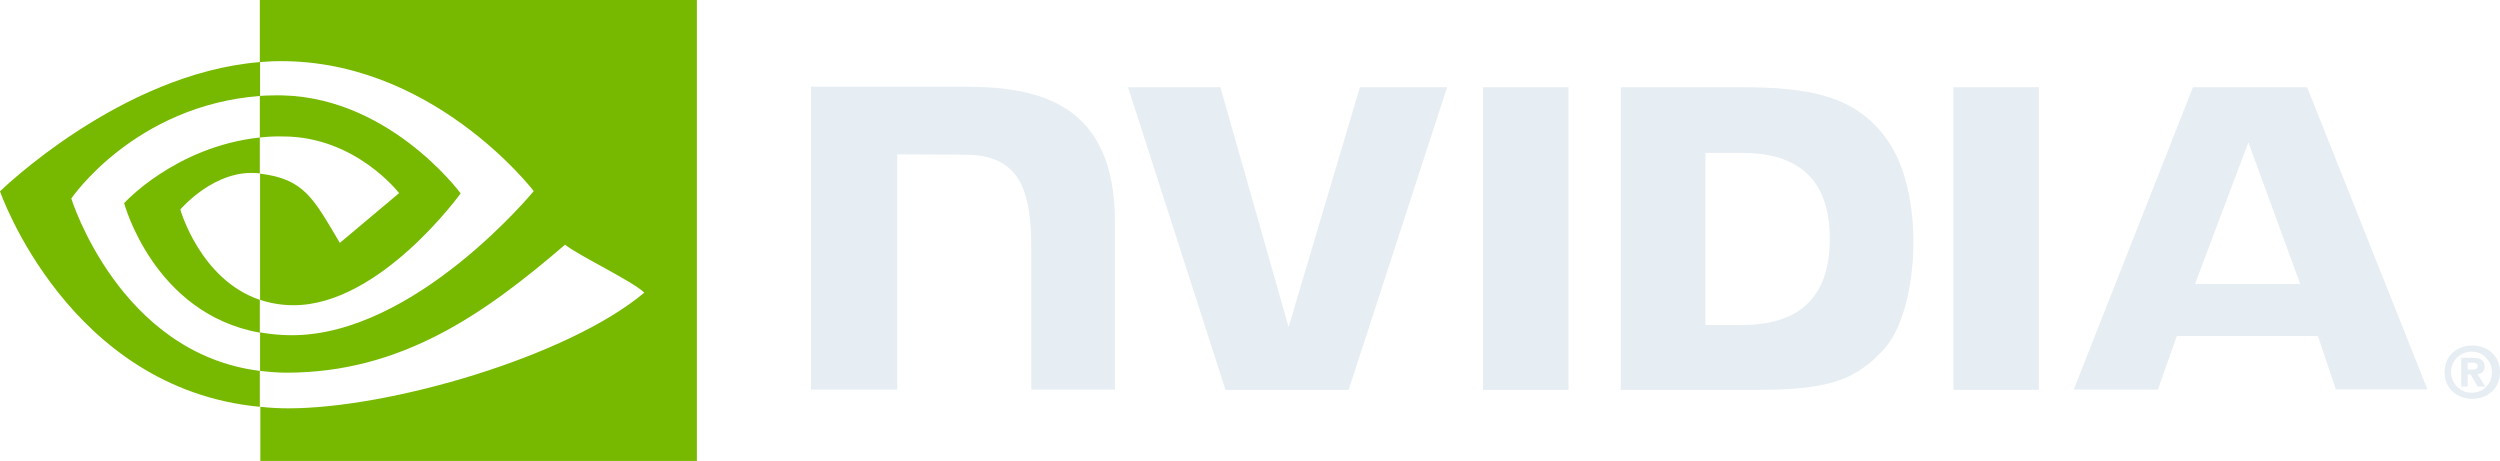
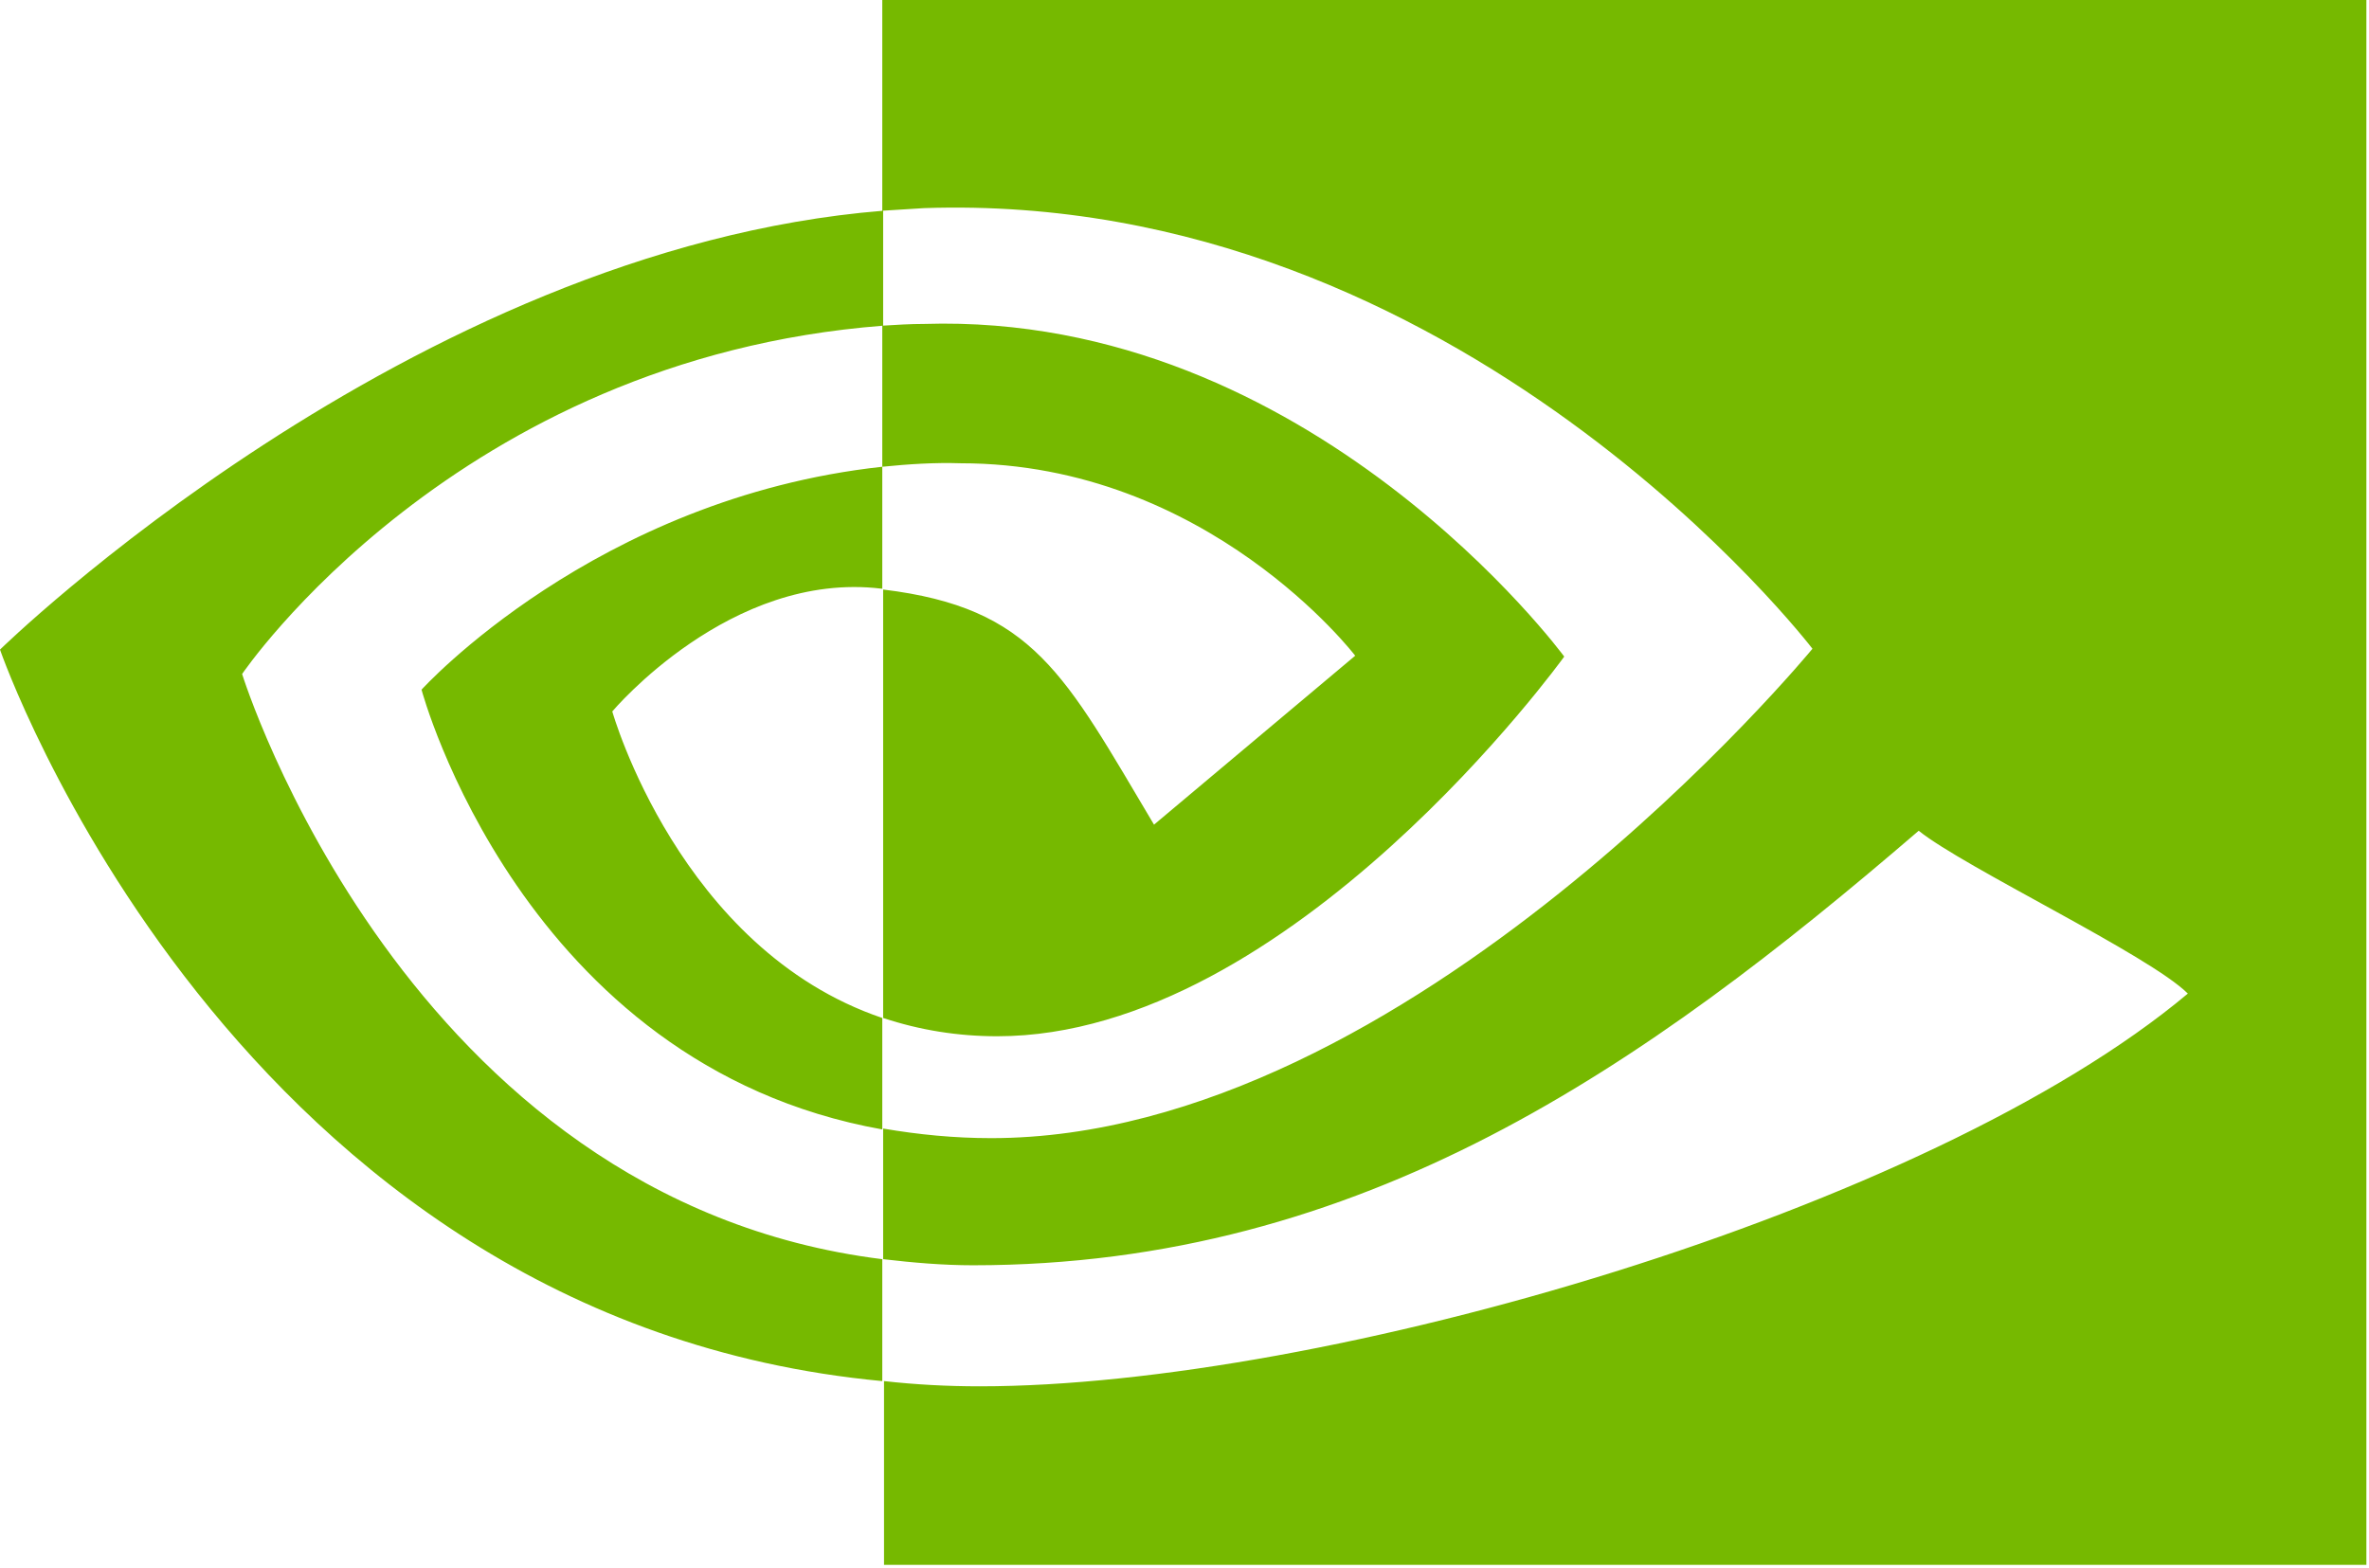
- <svg xmlns="http://www.w3.org/2000/svg" version="1.1" id="NVIDIA_Logo_V" x="0px" y="0px" viewBox="0 0 974.7 179.7" style="enable-background:new 0 0 974.7 179.7;" xml:space="preserve">
-   <style type="text/css">
- 	.st0{fill:#76B900;}
- </style>
-   <path id="Reg" fill="#e6edf3" d="M962.1,144.1v-2.7h1.7c0.9,0,2.2,0.1,2.2,1.2s-0.7,1.5-1.8,1.5H962.1 M962.1,146h1.2l2.7,4.7h2.9l-3-4.9  c1.5,0.1,2.7-1,2.8-2.5c0-0.1,0-0.3,0-0.4c0-2.6-1.8-3.4-4.8-3.4h-4.3v11.2h2.5L962.1,146 M974.7,145.1c0-6.6-5.1-10.4-10.8-10.4  s-10.8,3.8-10.8,10.4s5.1,10.4,10.8,10.4S974.7,151.7,974.7,145.1 M971.5,145.1c0.2,4.2-3.1,7.8-7.3,8c-0.1,0-0.2,0-0.3,0l0,0  c-4.4,0.2-8.1-3.3-8.3-7.7c-0.2-4.4,3.3-8.1,7.7-8.3c4.4-0.2,8.1,3.3,8.3,7.7C971.5,144.9,971.5,145,971.5,145.1z" />
-   <path id="NVIDIA" fill="#e6edf3" d="M578.2,34v118h33.3V34H578.2z M316.2,33.8v118.1h33.6V60.2l26.2,0.1c8.6,0,14.6,2.1,18.7,6.5  c5.3,5.6,7.4,14.7,7.4,31.2v53.9h32.6V86.7c0-46.6-29.7-52.9-58.7-52.9H316.2z M631.9,34v118h54c28.8,0,38.2-4.8,48.3-15.5  c7.2-7.5,11.8-24.1,11.8-42.2c0-16.6-3.9-31.4-10.8-40.6C723,37.2,705.2,34,678.6,34L631.9,34z M664.9,59.6h14.3  c20.8,0,34.2,9.3,34.2,33.5s-13.4,33.6-34.2,33.6h-14.3L664.9,59.6z M530.2,34l-27.8,93.5L475.8,34h-36l38,118h48l38.4-118H530.2z   M761.6,152h33.3V34h-33.3L761.6,152z M855,34l-46.5,117.9h32.8l7.4-20.9h55l7,20.8h35.7L899.5,34H855z M876.6,55.5l20.2,55.2h-41  L876.6,55.5z" />
-   <path id="Eye_Mark" class="st0" d="M101.3,53.6V37.4c1.6-0.1,3.2-0.2,4.8-0.2c44.4-1.4,73.5,38.2,73.5,38.2S148.2,119,114.5,119  c-4.5,0-8.9-0.7-13.1-2.1V67.7c17.3,2.1,20.8,9.7,31.1,27l23.1-19.4c0,0-16.9-22.1-45.3-22.1C107.3,53.1,104.3,53.3,101.3,53.6   M101.3,0v24.2c1.6-0.1,3.2-0.2,4.8-0.3c61.7-2.1,102,50.6,102,50.6s-46.2,56.2-94.3,56.2c-4.2,0-8.3-0.4-12.4-1.1v15  c3.4,0.4,6.9,0.7,10.3,0.7c44.8,0,77.2-22.9,108.6-49.9c5.2,4.2,26.5,14.3,30.9,18.7c-29.8,25-99.3,45.1-138.7,45.1  c-3.8,0-7.4-0.2-11-0.6v21.1h170.2V0L101.3,0z M101.3,116.9v12.8c-41.4-7.4-52.9-50.5-52.9-50.5s19.9-22,52.9-25.6v14h-0.1  c-17.3-2.1-30.9,14.1-30.9,14.1S78,109,101.3,116.9 M27.8,77.4c0,0,24.5-36.2,73.6-40V24.2C47,28.6,0,74.6,0,74.6s26.6,77,101.3,84  v-14C46.5,137.8,27.8,77.4,27.8,77.4z" />
+ <svg xmlns="http://www.w3.org/2000/svg" viewBox="0 0 272 180">
+   <path fill="#76B900" d="M101.3,53.6V37.4c1.6-0.1,3.2-0.2,4.8-0.2c44.4-1.4,73.5,38.2,73.5,38.2S148.2,119,114.5,119  c-4.5,0-8.9-0.7-13.1-2.1V67.7c17.3,2.1,20.8,9.7,31.1,27l23.1-19.4c0,0-16.9-22.1-45.3-22.1C107.3,53.1,104.3,53.3,101.3,53.6   M101.3,0v24.2c1.6-0.1,3.2-0.2,4.8-0.3c61.7-2.1,102,50.6,102,50.6s-46.2,56.2-94.3,56.2c-4.2,0-8.3-0.4-12.4-1.1v15  c3.4,0.4,6.9,0.7,10.3,0.7c44.8,0,77.2-22.9,108.6-49.9c5.2,4.2,26.5,14.3,30.9,18.7c-29.8,25-99.3,45.1-138.7,45.1  c-3.8,0-7.4-0.2-11-0.6v21.1h170.2V0L101.3,0z M101.3,116.9v12.8c-41.4-7.4-52.9-50.5-52.9-50.5s19.9-22,52.9-25.6v14h-0.1  c-17.3-2.1-30.9,14.1-30.9,14.1S78,109,101.3,116.9 M27.8,77.4c0,0,24.5-36.2,73.6-40V24.2C47,28.6,0,74.6,0,74.6s26.6,77,101.3,84  v-14C46.5,137.8,27.8,77.4,27.8,77.4z" />
</svg>
